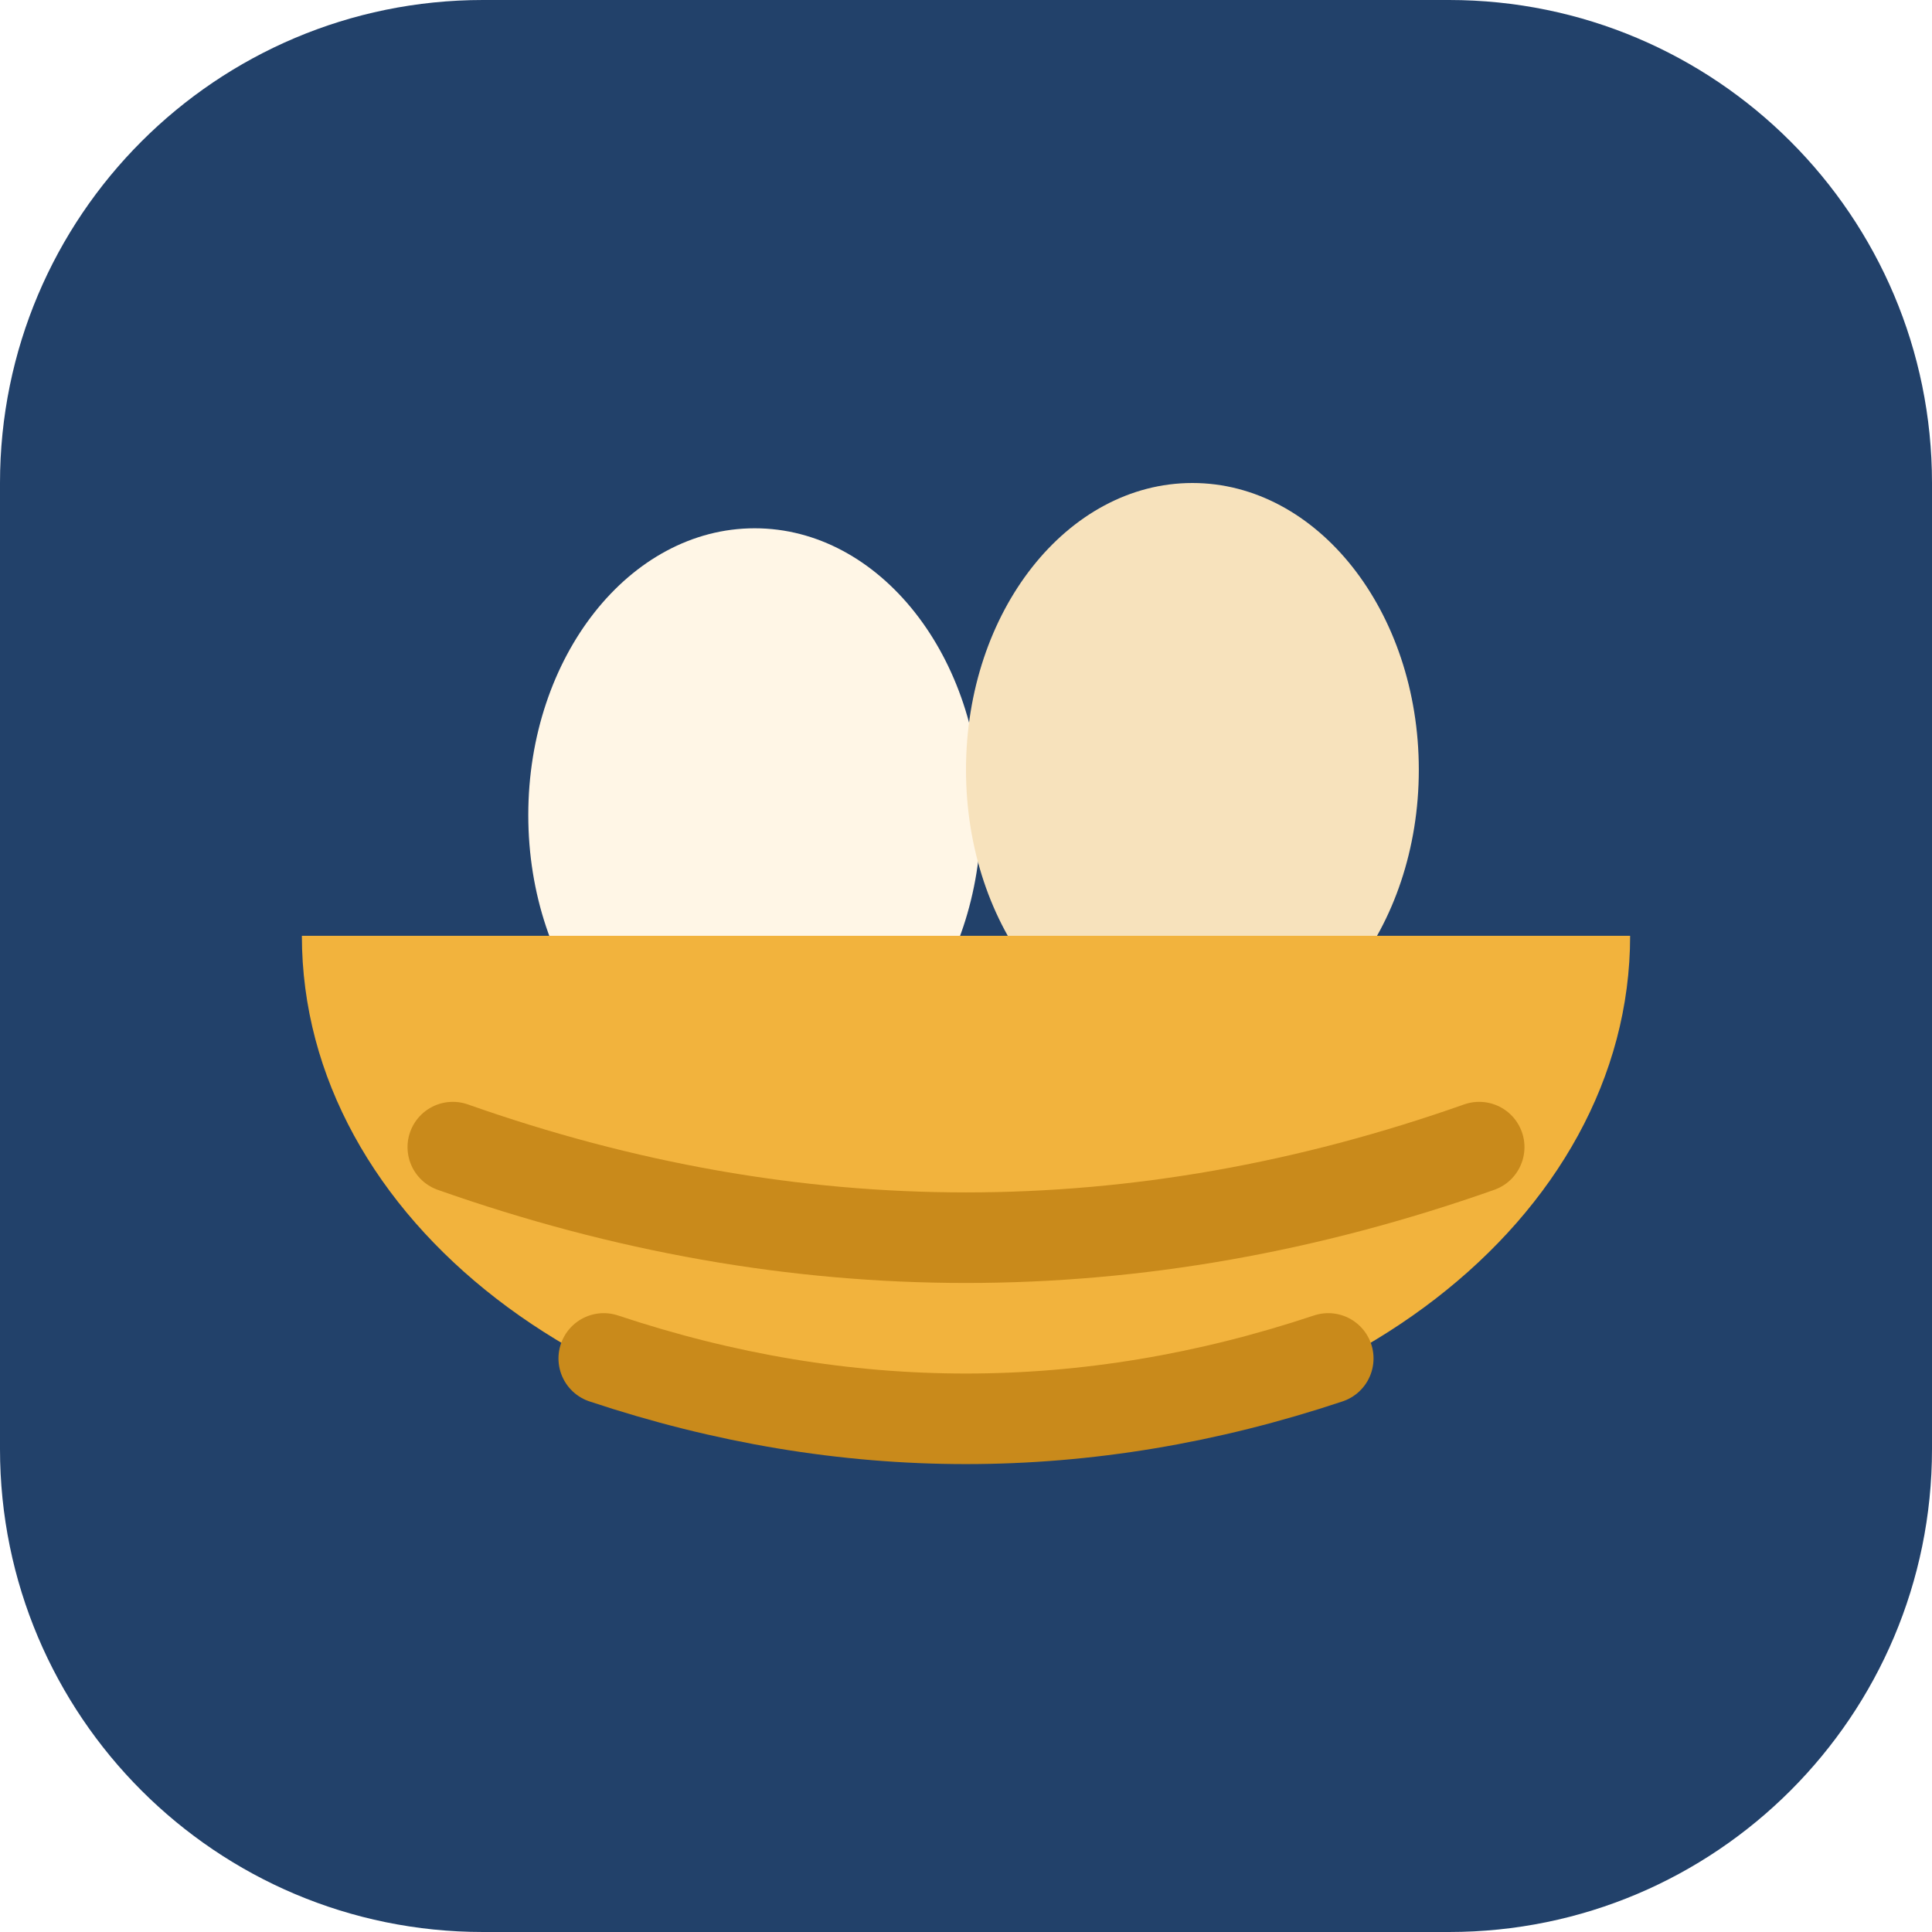
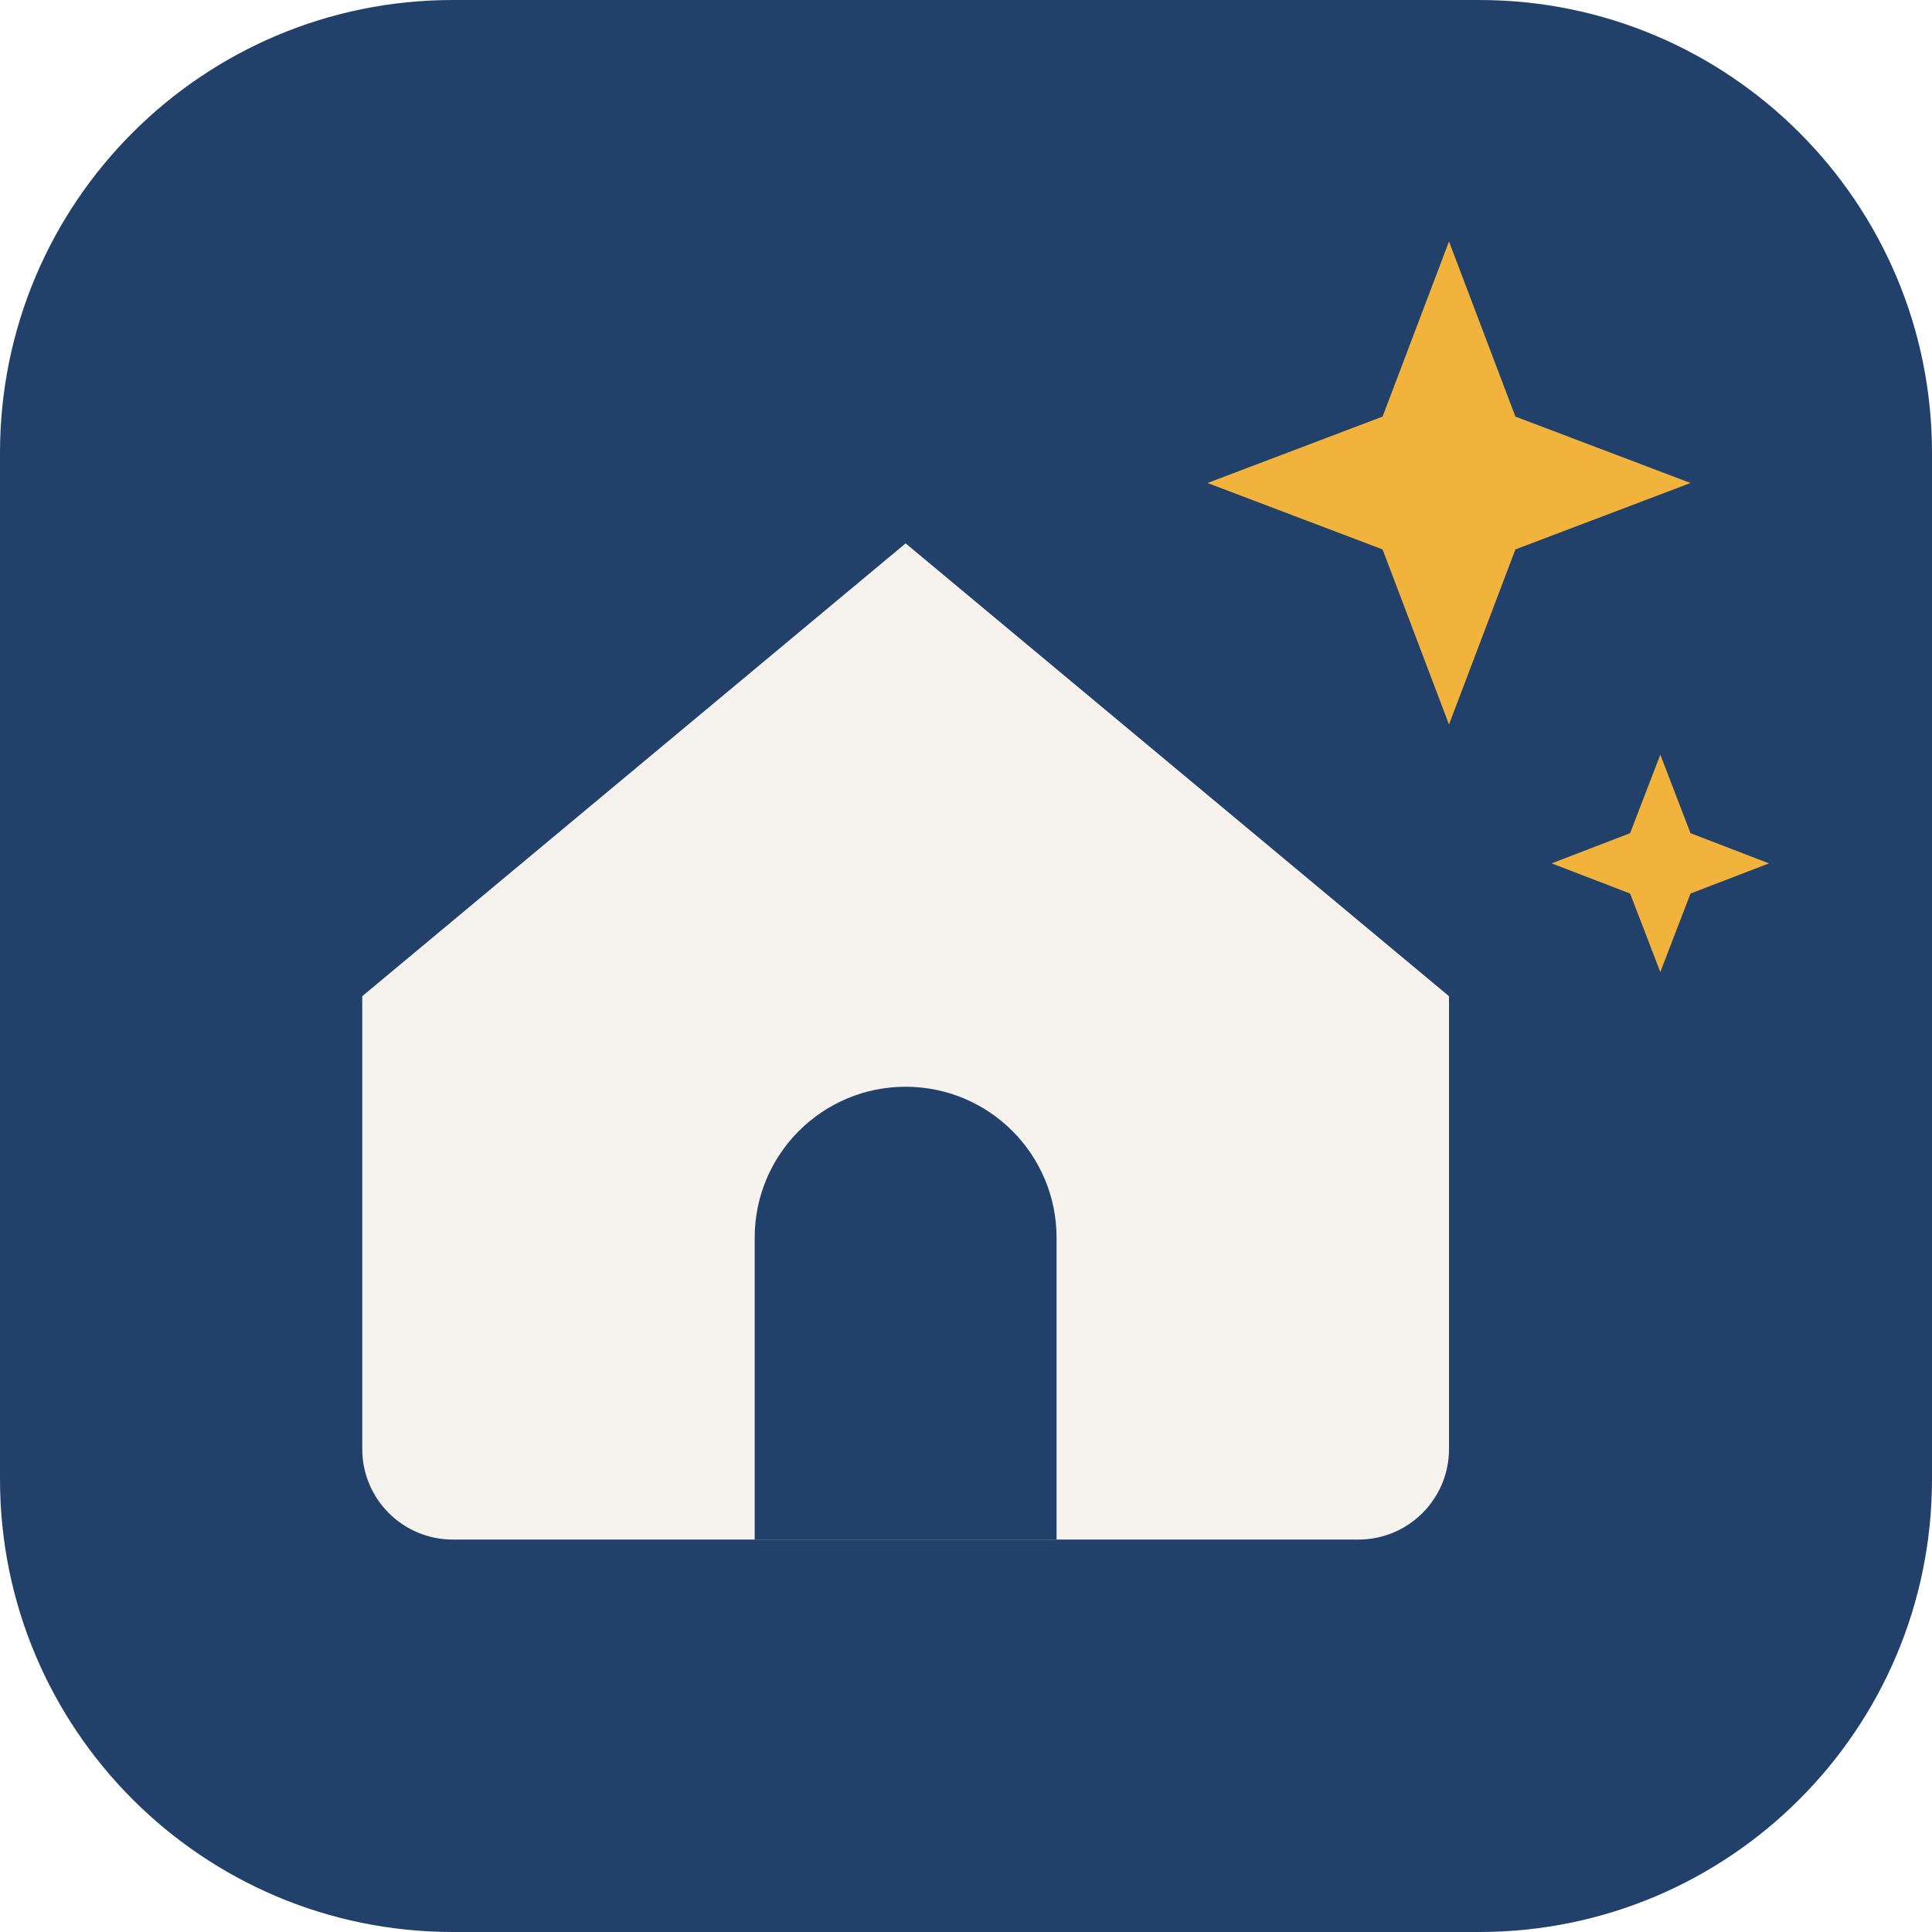
<svg xmlns="http://www.w3.org/2000/svg" viewBox="0 0 64 64">
-   <rect width="64" height="64" rx="16" fill="#22416a" />
-   <ellipse cx="25" cy="27" rx="7.5" ry="9.5" fill="#fff6e6" />
-   <ellipse cx="39.5" cy="25.5" rx="7.5" ry="9.5" fill="#f7e2bc" />
-   <path d="M10 31h44a22 17 0 0 1-44 0z" fill="#f2b33d" />
-   <path d="M15 38q17 6 34 0M20 45q12 4 24 0" fill="none" stroke="#c98a1b" stroke-width="3" stroke-linecap="round" />
+   <rect width="64" height="64" rx="15" fill="#22416a" />
+   <path d="M12 33 30 18l18 15v15a3 3 0 0 1-3 3H15a3 3 0 0 1-3-3z" fill="#f6f3ee" />
+   <path d="M25 51V41a5 5 0 0 1 10 0v10z" fill="#22416a" />
+   <path d="M48 8l2.2 5.8L56 16l-5.8 2.2L48 24l-2.2-5.8L40 16l5.8-2.2z" fill="#f2b33d" />
+   <path d="M55 25l1 2.6 2.6 1-2.6 1-1 2.6-1-2.6-2.6-1 2.6-1z" fill="#f2b33d" />
</svg>
